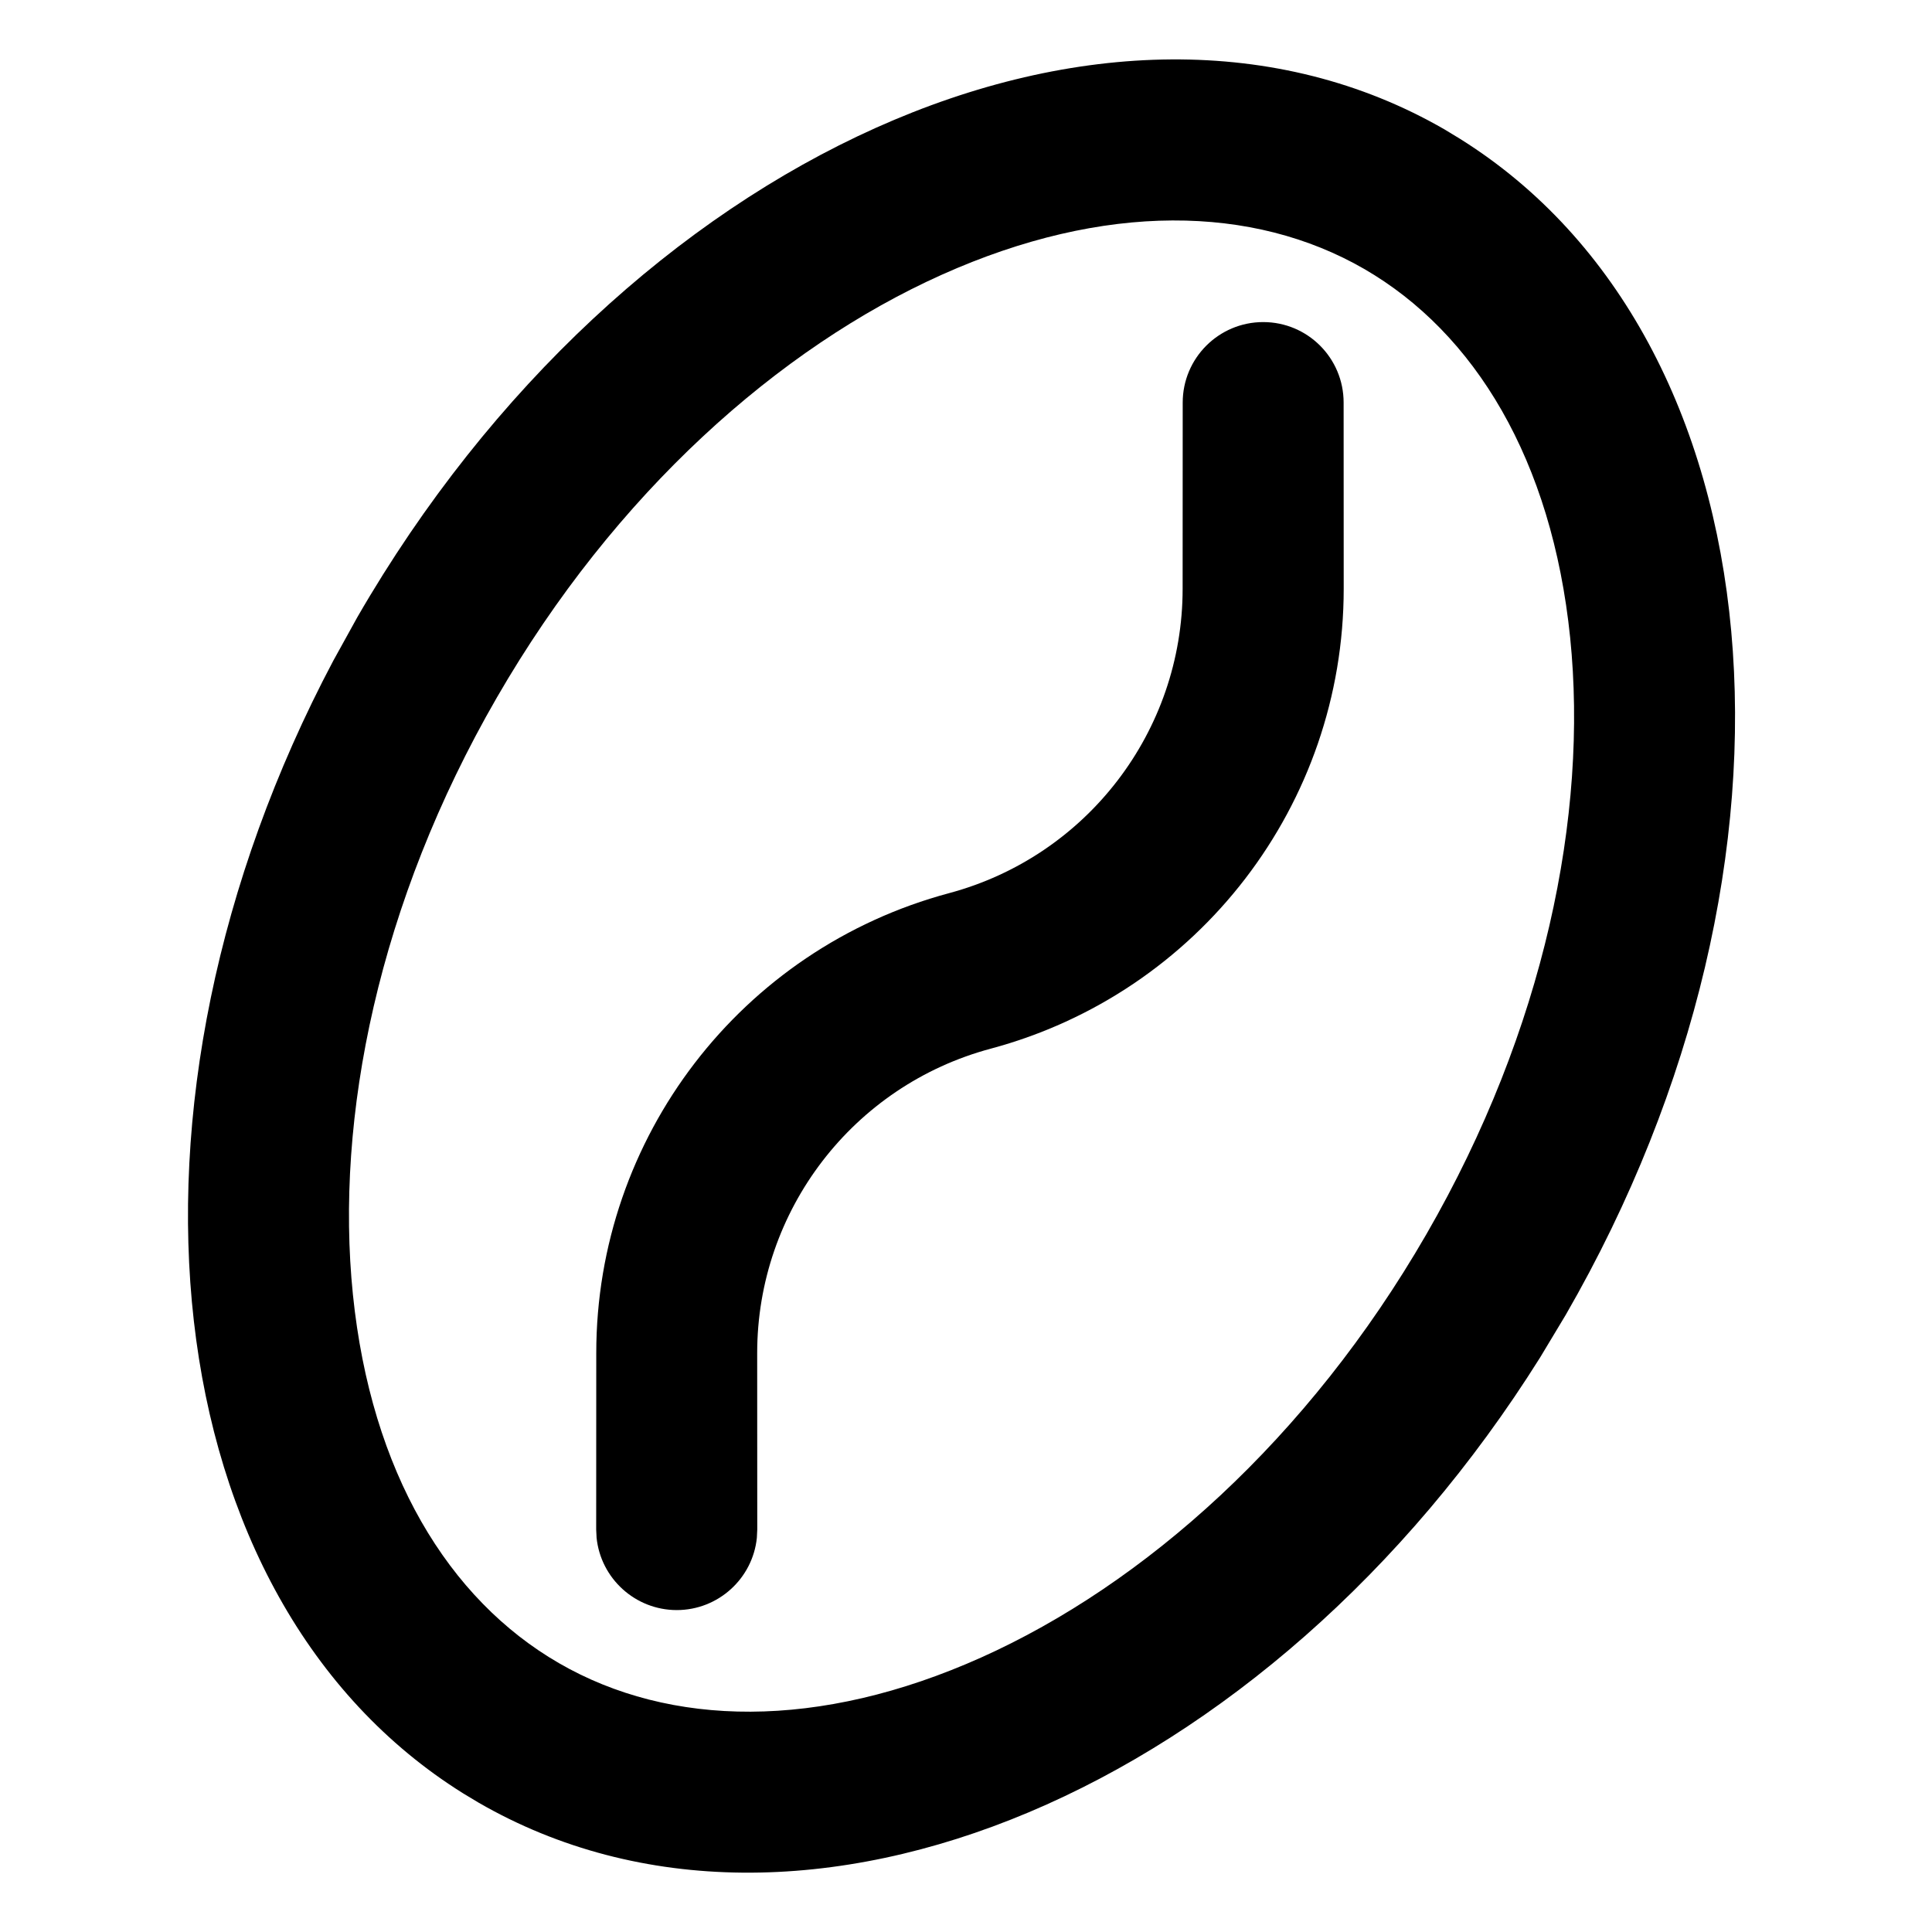
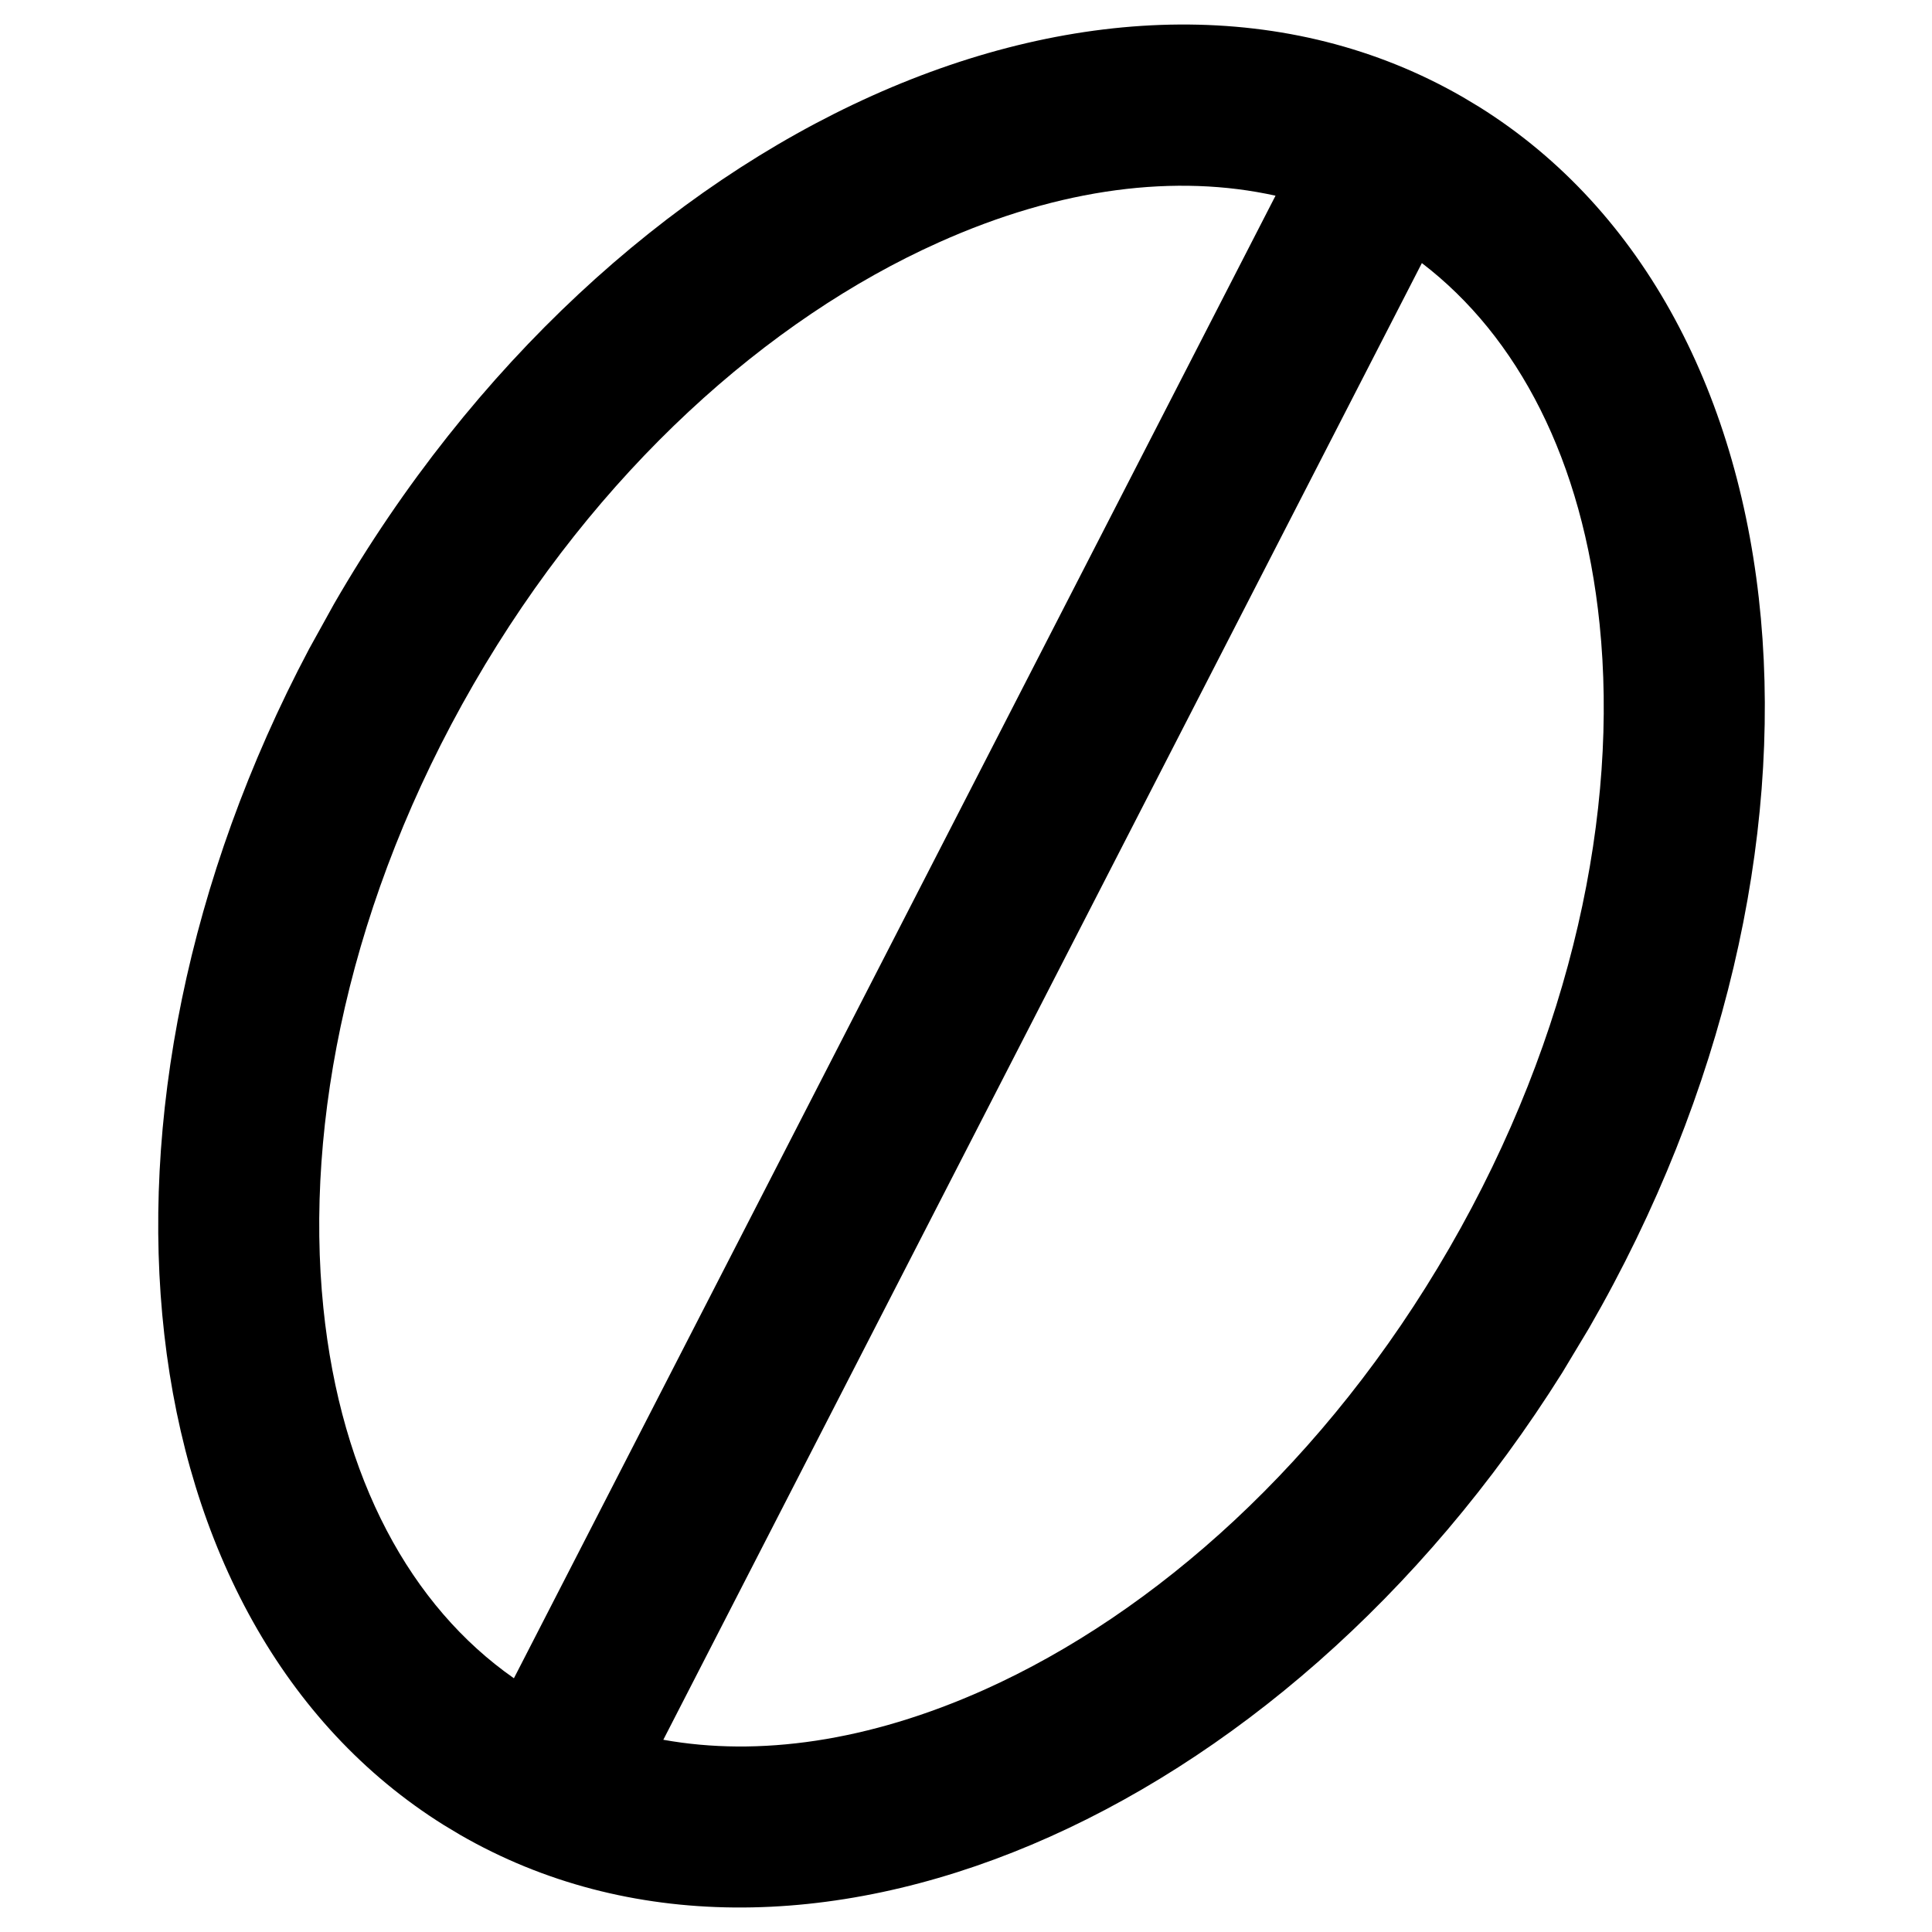
<svg xmlns="http://www.w3.org/2000/svg" width="24" height="24" viewBox="0 0 24 24" fill="none">
-   <path d="M7.407 16.808C7.407 14.132 9.204 11.788 11.79 11.095C13.501 10.636 14.691 9.085 14.691 7.314L14.692 5.001C14.692 4.449 15.14 4.001 15.692 4.001C16.244 4.001 16.691 4.448 16.691 5.001L16.692 7.314C16.692 9.991 14.893 12.334 12.307 13.027C10.597 13.485 9.406 15.037 9.406 16.808L9.407 19L9.402 19.103C9.351 19.607 8.924 20.001 8.406 20.001C7.889 20 7.463 19.607 7.411 19.103L7.406 19L7.407 16.808Z" fill="black" />
-   <path fill-rule="evenodd" clip-rule="evenodd" d="M4.439 7.667C7.753 1.928 13.8 -0.785 17.945 1.608L18.136 1.724C22.11 4.208 22.711 10.684 19.45 16.334L19.132 16.863C15.761 22.238 9.96 24.711 5.945 22.393L5.752 22.277C1.905 19.872 1.219 13.724 4.14 8.208L4.439 7.667ZM6.945 20.661C8.321 21.456 10.168 21.496 12.191 20.589C14.21 19.683 16.248 17.88 17.718 15.334C19.188 12.788 19.73 10.122 19.505 7.92C19.279 5.714 18.321 4.135 16.945 3.34C15.568 2.546 13.722 2.506 11.699 3.413C9.679 4.319 7.641 6.121 6.171 8.667C4.701 11.213 4.159 13.88 4.384 16.082C4.61 18.287 5.568 19.866 6.945 20.661Z" fill="black" />
+   <path fill-rule="evenodd" clip-rule="evenodd" d="M4.15 7.501C7.591 1.54 13.87 -1.277 18.175 1.208L18.375 1.328C22.501 3.907 23.126 10.633 19.738 16.501L19.408 17.05C15.907 22.631 9.884 25.2 5.714 22.792L5.514 22.672C1.519 20.175 0.806 13.79 3.84 8.061L4.15 7.501ZM8.24 21.612C9.423 21.825 10.787 21.636 12.231 20.989C14.345 20.04 16.473 18.157 18.006 15.501C19.54 12.844 20.107 10.059 19.871 7.755C19.663 5.715 18.854 4.179 17.663 3.268L8.24 21.612ZM5.882 8.501C4.348 11.157 3.781 13.942 4.017 16.247C4.235 18.375 5.107 19.956 6.384 20.848L15.845 2.431C14.617 2.159 13.183 2.328 11.658 3.013C9.544 3.961 7.416 5.844 5.882 8.501Z" fill="black" />
</svg>
